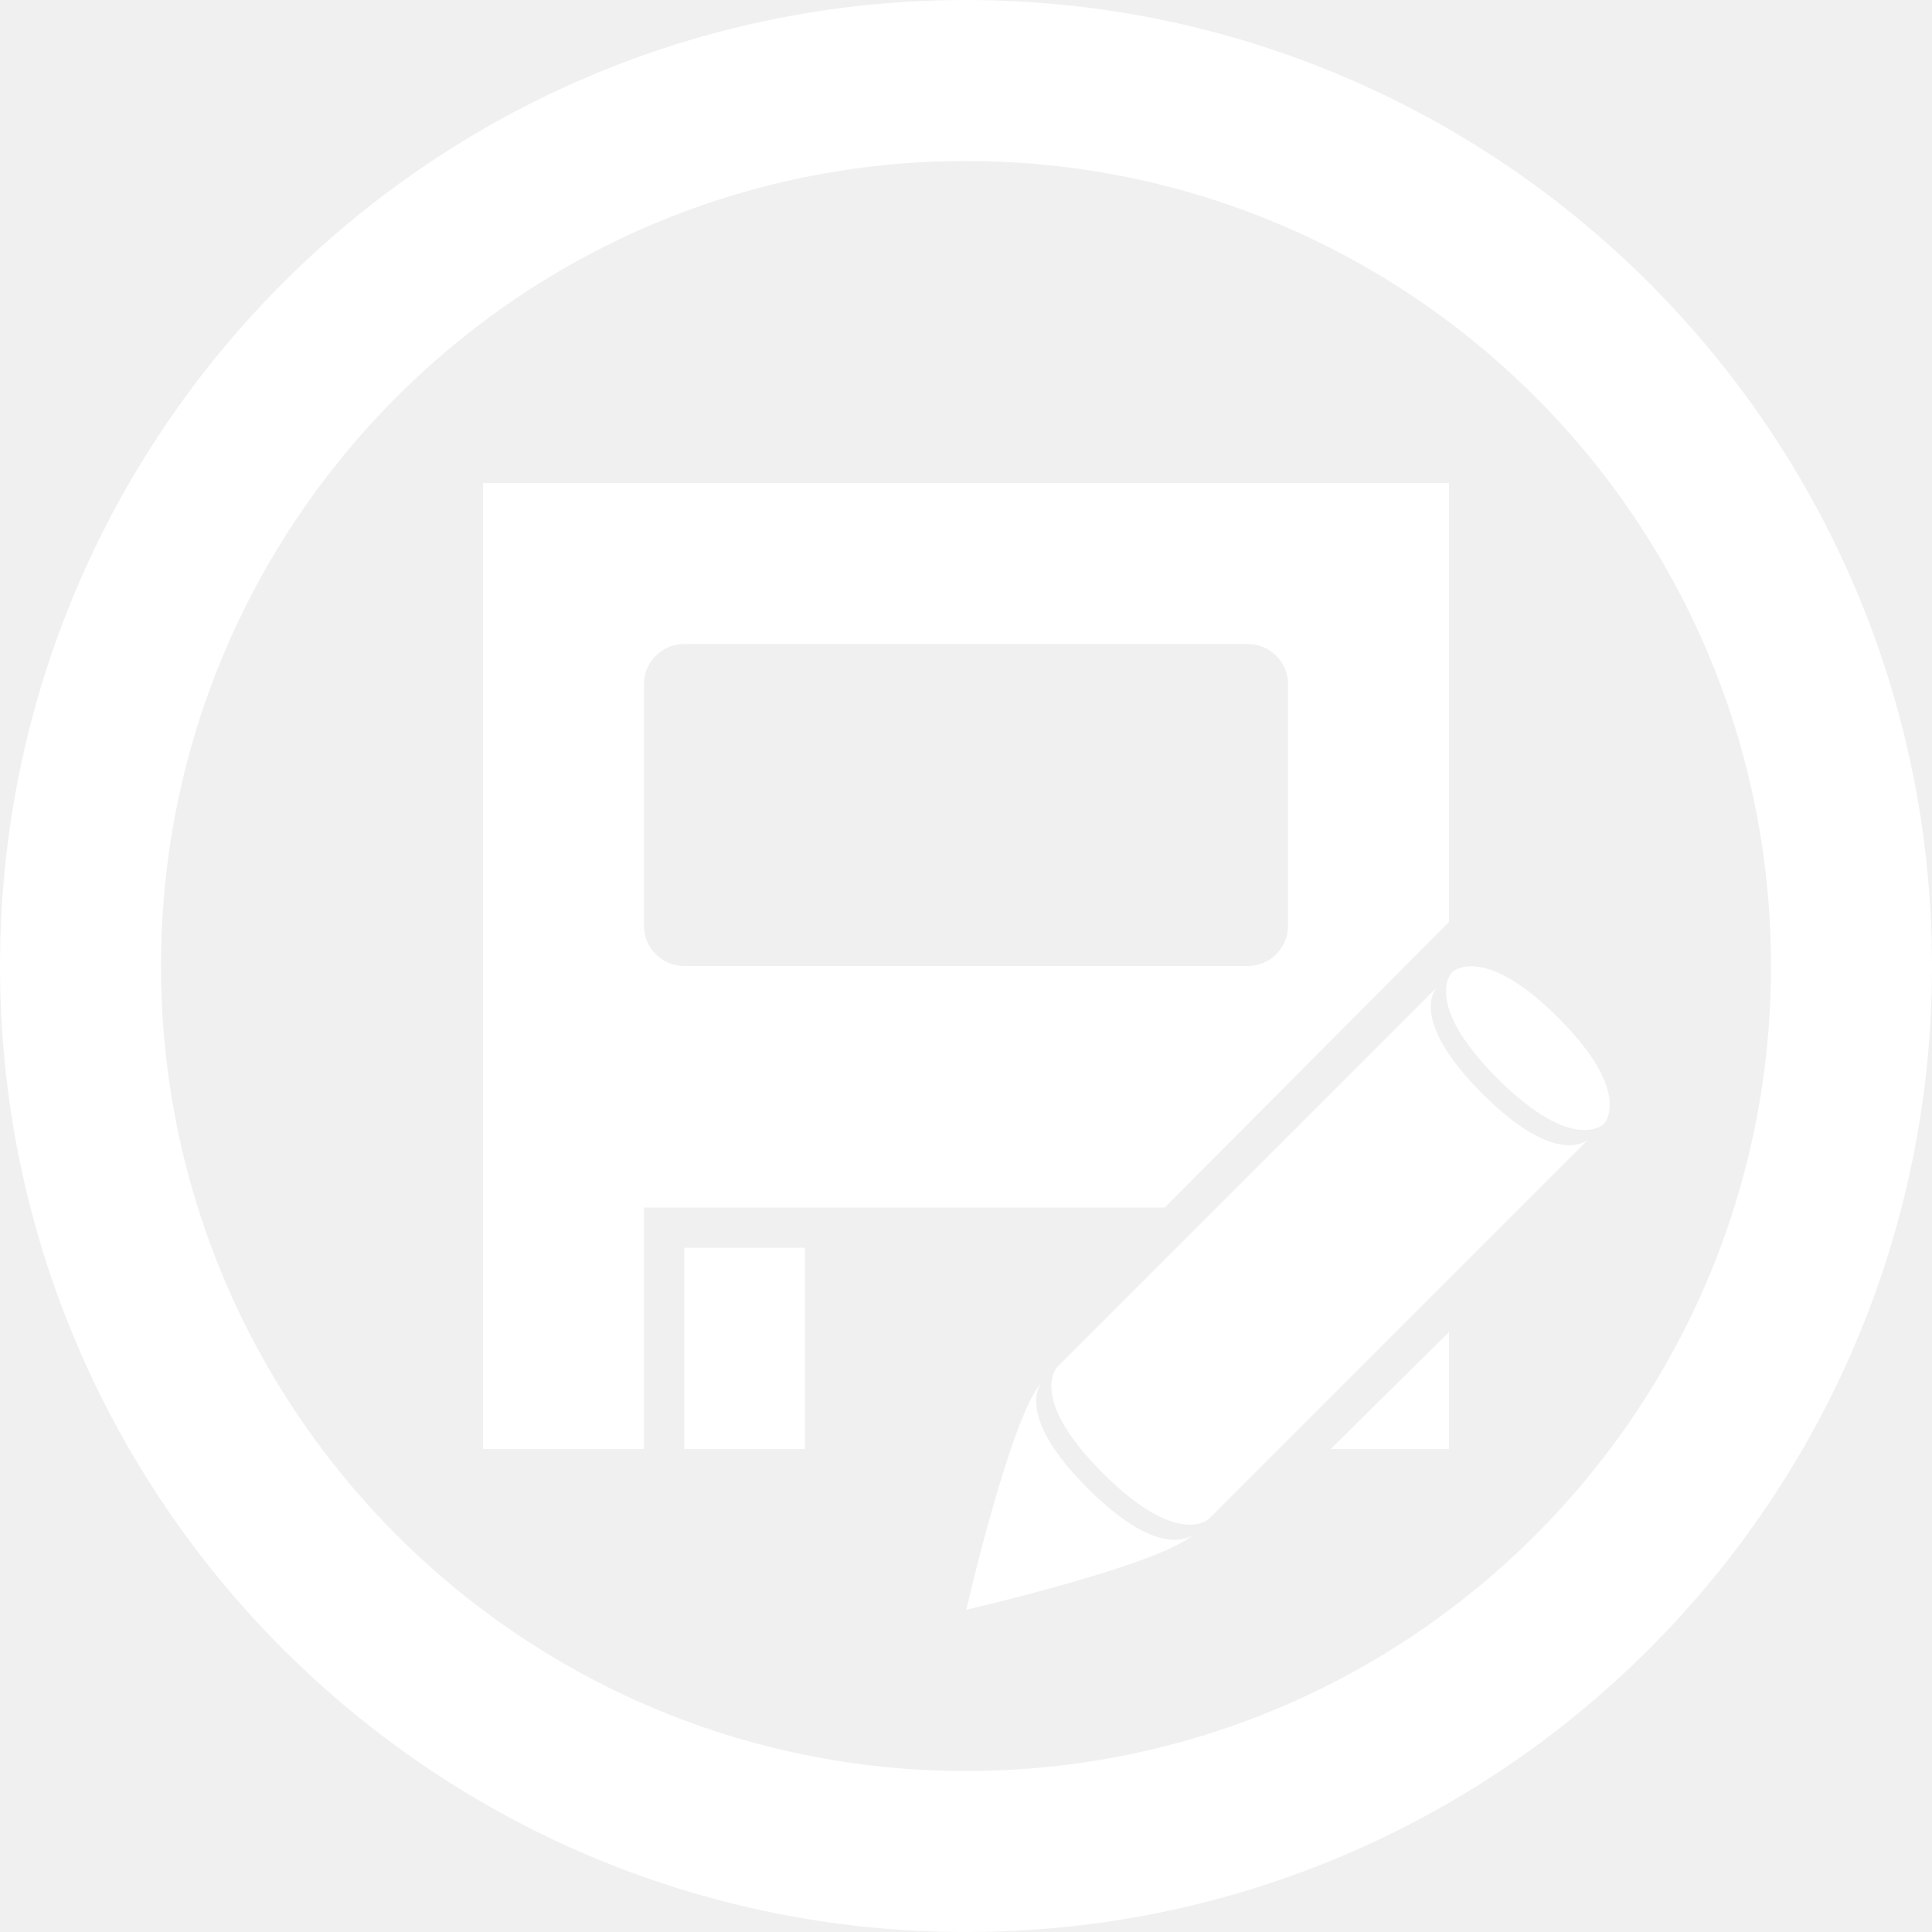
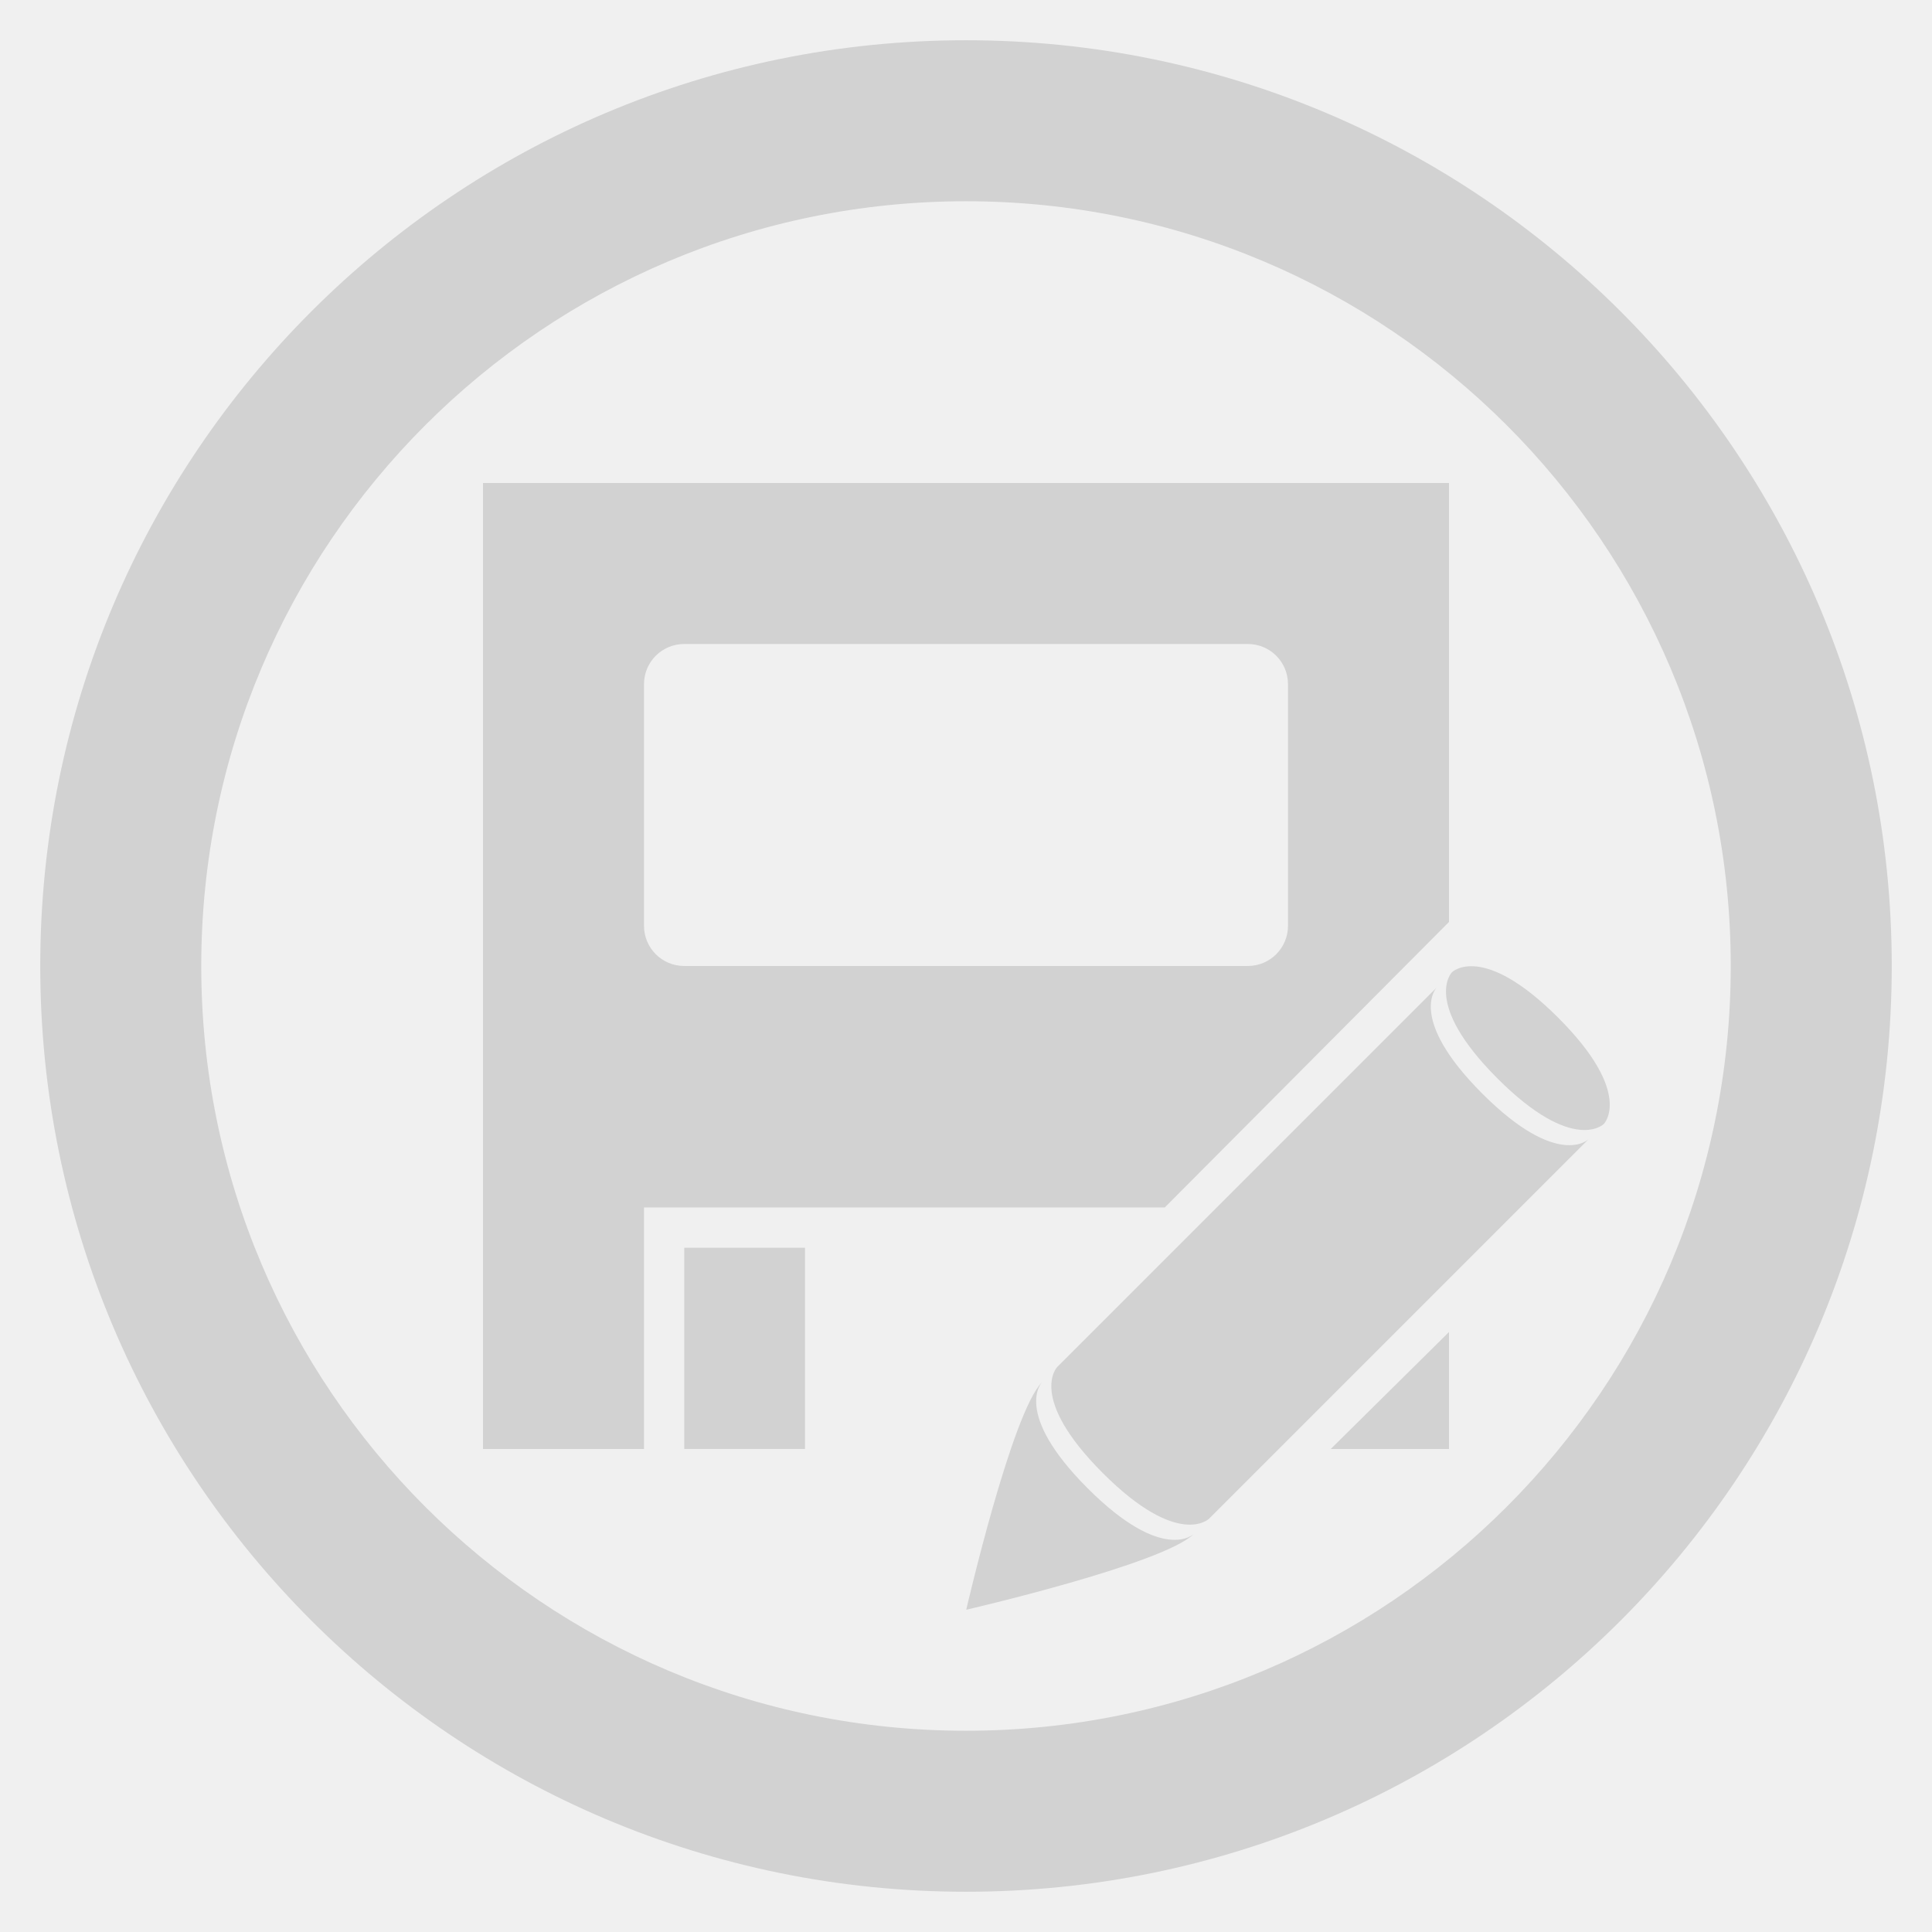
- <svg xmlns="http://www.w3.org/2000/svg" version="1.1" width="48" height="48" id="svg3930">
+ <svg xmlns="http://www.w3.org/2000/svg" id="svg3930" height="48" width="48" version="1.1">
  <defs id="defs3932" />
-   <g transform="translate(0,-1004.362)" id="layer1">
-     <g transform="translate(-424,300.3622)" id="g4789" style="display:inline">
-       <path d="m 448,704 c -13.255,0 -24,10.745 -24,24 0,13.255 10.745,24 24,24 13.255,0 24,-10.745 24,-24 0,-13.255 -10.745,-24 -24,-24 z m 0,4 c 11.046,0 20,8.954 20,20 0,11.046 -8.954,20 -20,20 -11.046,0 -20,-8.954 -20,-20 0,-11.046 8.954,-20 20,-20 z" id="path3850-7-4-7-3" style="color:#000000;fill:#ffffff;fill-opacity:1;fill-rule:nonzero;stroke:none;stroke-width:1.5;marker:none;visibility:visible;display:inline;overflow:visible;enable-background:accumulate" />
-       <path d="m 436,716 0,24 4,0 0,-6 12.938,0 L 460,726.906 460,716 l -24,0 z m 5,4 14,0 c 0.554,0 1,0.446 1,1 l 0,6 c 0,0.554 -0.446,1 -1,1 l -14,0 c -0.554,0 -1,-0.446 -1,-1 l 0,-6 c 0,-0.554 0.446,-1 1,-1 z m 19,17.094 -2.938,2.906 2.938,0 0,-2.906 z" id="rect4434-6" style="color:#000000;fill:#ffffff;fill-opacity:1;fill-rule:nonzero;stroke:none;stroke-width:3;marker:none;visibility:visible;display:inline;overflow:visible;enable-background:accumulate" />
-       <rect width="3" height="5" x="441" y="735" id="rect4439-9" style="color:#000000;fill:#ffffff;fill-opacity:1;fill-rule:nonzero;stroke:none;stroke-width:3;marker:none;visibility:visible;display:inline;overflow:visible;enable-background:accumulate" />
-       <path d="m 459.697,728.532 c 0,0 -0.754,0.754 1.131,2.64 1.886,1.886 2.64,1.131 2.64,1.131 l -9.428,9.428 c 0,0 -0.754,0.754 -2.64,-1.131 -1.886,-1.886 -1.131,-2.64 -1.131,-2.64 z" id="path3921" style="fill:#ffffff;fill-opacity:1;stroke:none;display:inline" />
-       <path d="m 460.074,728.155 c 0,0 -0.754,0.754 1.131,2.64 1.886,1.886 2.64,1.131 2.64,1.131 0,0 0.754,-0.754 -1.131,-2.64 -1.886,-1.886 -2.64,-1.131 -2.64,-1.131 z" id="path3930" style="fill:#ffffff;fill-opacity:1;stroke:none;display:inline" />
-       <path d="m 449.892,738.337 c 0,0 -0.754,0.754 1.131,2.64 1.886,1.886 2.64,1.131 2.64,1.131 -0.754,0.754 -5.657,1.886 -5.657,1.886 0,0 1.131,-4.903 1.886,-5.657 z" id="path3932" style="fill:#ffffff;fill-opacity:1;stroke:none;display:inline" />
+   <g id="layer1" transform="translate(0,-1004.362)">
+     <g style="display:inline" id="g4471" transform="translate(-168,300.3622)">
+       <g style="display:inline" transform="matrix(1.5,0,0,1.5,144,572)" id="g3974">
+         <g id="g4719" style="display:inline" transform="matrix(0.6666667,0,0,0.6666667,-106.6667,-3.3333329e-7)">
+           <g style="display:inline;fill:#d2d2d2;fill-opacity:1" transform="matrix(1.5,0,0,1.499999,184,-1458.543)" id="layer1-0-2">
+             <g transform="matrix(0.5,0,0,0.5,-76,928.3622)" id="g4182-3-3" style="display:inline;fill:#d2d2d2;fill-opacity:1">
+               <g transform="matrix(0,-1.333334,1.333333,0,152,248)" id="layer1-1" style="display:inline">
+                 <g transform="translate(-80,-7.99993)" style="display:inline" id="g4240">
+                   <g id="g4792" style="display:inline" transform="rotate(90,156,-20.00004)">
+                     <g style="display:inline" id="layer1-5-1-6" transform="translate(184,8)">
+                       <g id="g3450-9-7" style="display:inline" transform="matrix(1.2,0,0,1.2,-48,-86.4)">
+                         <g id="g4538" style="display:inline;fill:#d2d2d2" transform="matrix(0.8333333,0,0,0.8333333,-383.3333,-631.6351)">
+                           <g id="layer1-6" transform="translate(508,-160.0001)">
+                             <g style="display:inline" id="g4477" transform="translate(-40,300.3622)">
+                               <g id="layer1-7" transform="translate(40,-300.3622)">
+                                 <g style="display:inline" id="g4466" transform="translate(-296,300.3622)">
+                                   <g id="layer1-5" transform="translate(296,-300.3622)">
+                                     <g style="display:inline" id="g4789" transform="translate(-424,300.3622)">
+                                       <path style="color:#373737;display:inline;overflow:visible;visibility:visible;fill:#d2d2d2;fill-opacity:1;fill-rule:nonzero;stroke:none;stroke-width:3;marker:none;enable-background:accumulate" id="rect4434-6" d="m 436,776 v 24 h 4 v -6 h 12.938 L 460,786.906 V 776 Z m 5,4 h 14 c 0.554,0 1,0.446 1,1 v 6 c 0,0.554 -0.446,1 -1,1 h -14 c -0.554,0 -1,-0.446 -1,-1 v -6 c 0,-0.554 0.446,-1 1,-1 z M 460,797.094 457.062,800 H 460 Z" />
+                                       <rect style="color:#373737;display:inline;overflow:visible;visibility:visible;fill:#d2d2d2;fill-opacity:1;fill-rule:nonzero;stroke:none;stroke-width:3;marker:none;enable-background:accumulate" id="rect4439-9" y="795" x="441" height="5" width="3" />
+                                       <path style="display:inline;fill:#d2d2d2;fill-opacity:1;stroke:none" id="path3921" d="m 459.697,788.532 c 0,0 -0.754,0.754 1.131,2.64 1.886,1.886 2.64,1.131 2.64,1.131 l -9.428,9.428 c 0,0 -0.754,0.754 -2.64,-1.131 -1.886,-1.886 -1.131,-2.64 -1.131,-2.64 z" />
+                                       <path style="display:inline;fill:#d2d2d2;fill-opacity:1;stroke:none" id="path3930" d="m 460.074,788.155 c 0,0 -0.754,0.754 1.131,2.64 1.886,1.886 2.64,1.131 2.64,1.131 0,0 0.754,-0.754 -1.131,-2.64 -1.886,-1.886 -2.64,-1.131 -2.64,-1.131 z" />
+                                       <path style="display:inline;fill:#d2d2d2;fill-opacity:1;stroke:none" id="path3932" d="m 449.892,798.337 c 0,0 -0.754,0.754 1.131,2.64 1.886,1.886 2.64,1.131 2.64,1.131 -0.754,0.754 -5.657,1.886 -5.657,1.886 0,0 1.131,-4.903 1.886,-5.657 z" />
+                                     </g>
+                                   </g>
+                                 </g>
+                               </g>
+                             </g>
+                           </g>
+                         </g>
+                       </g>
+                     </g>
+                   </g>
+                 </g>
+               </g>
+             </g>
+           </g>
+         </g>
+       </g>
    </g>
  </g>
+   <path id="path820" d="M 24 1 A 23 23 0 0 0 1 24 A 23 23 0 0 0 24 47 A 23 23 0 0 0 47 24 A 23 23 0 0 0 24 1 z M 24 5 A 19 19 0 0 1 43 24 A 19 19 0 0 1 24 43 A 19 19 0 0 1 5 24 A 19 19 0 0 1 24 5 z " style="opacity:1;vector-effect:none;fill:#d2d2d2;fill-opacity:1;stroke:none;stroke-width:2;stroke-linecap:butt;stroke-linejoin:bevel;stroke-miterlimit:4;stroke-dasharray:none;stroke-dashoffset:3.2;stroke-opacity:1" />
</svg>
